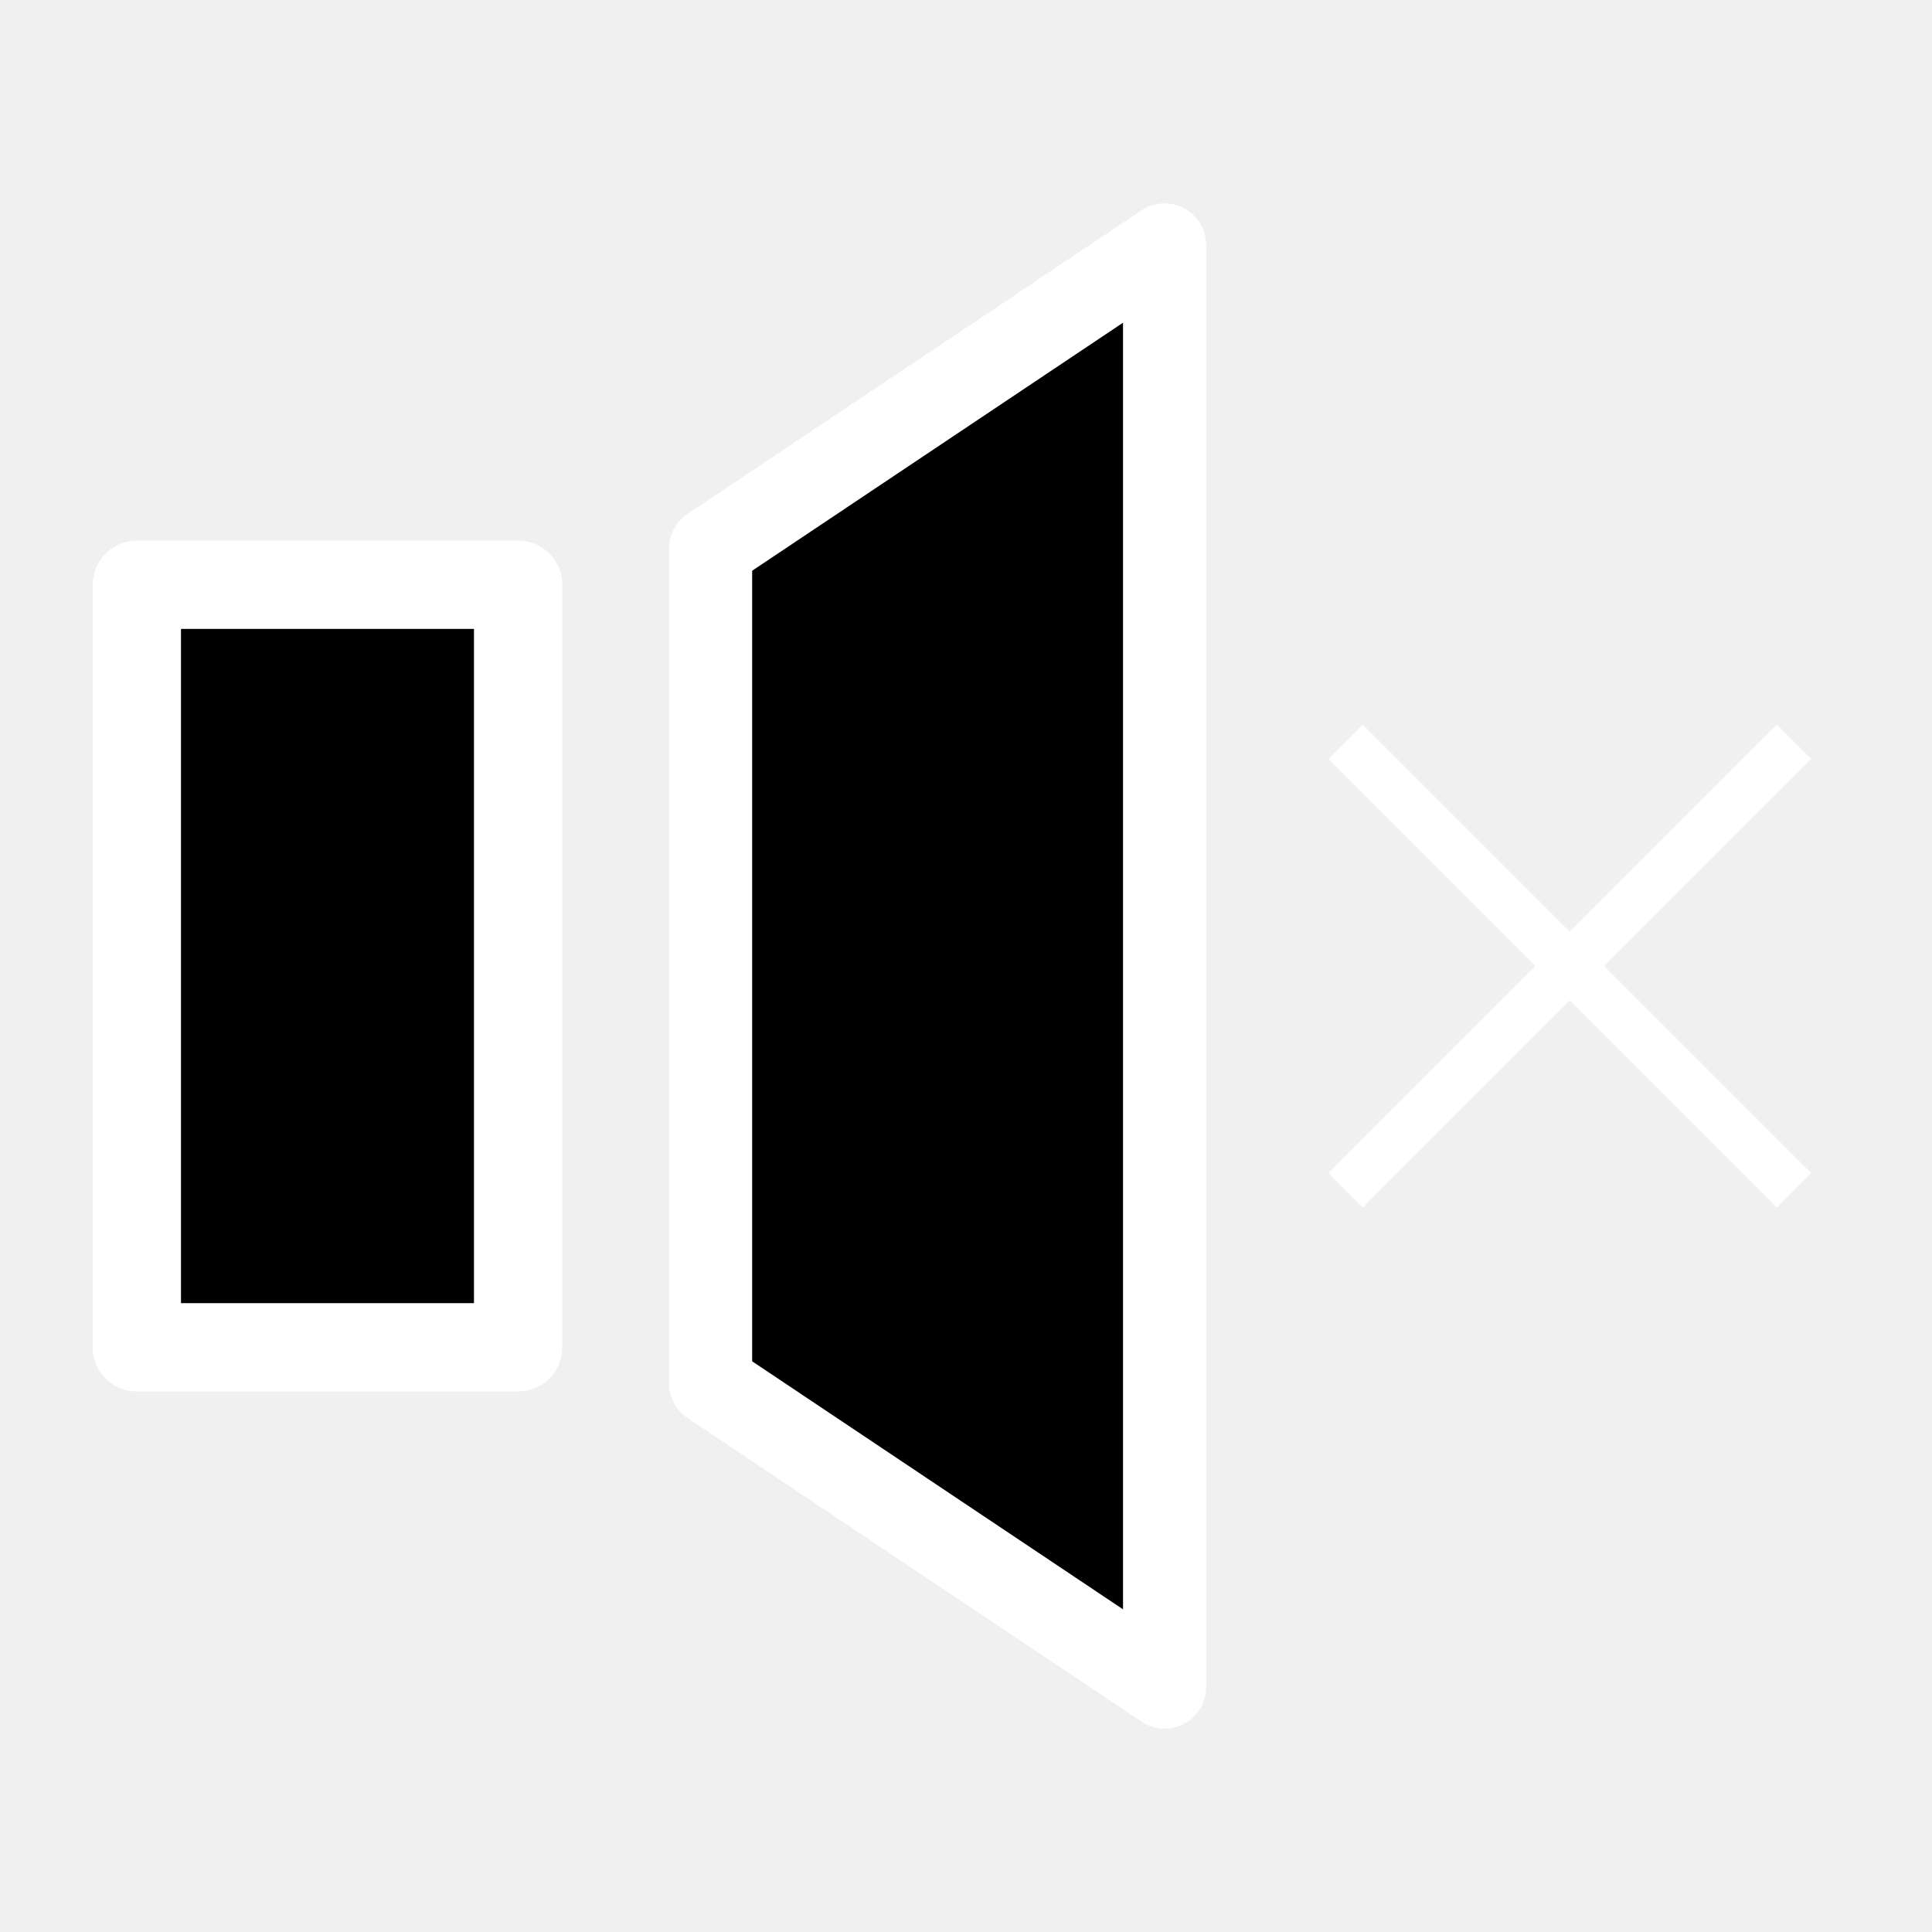
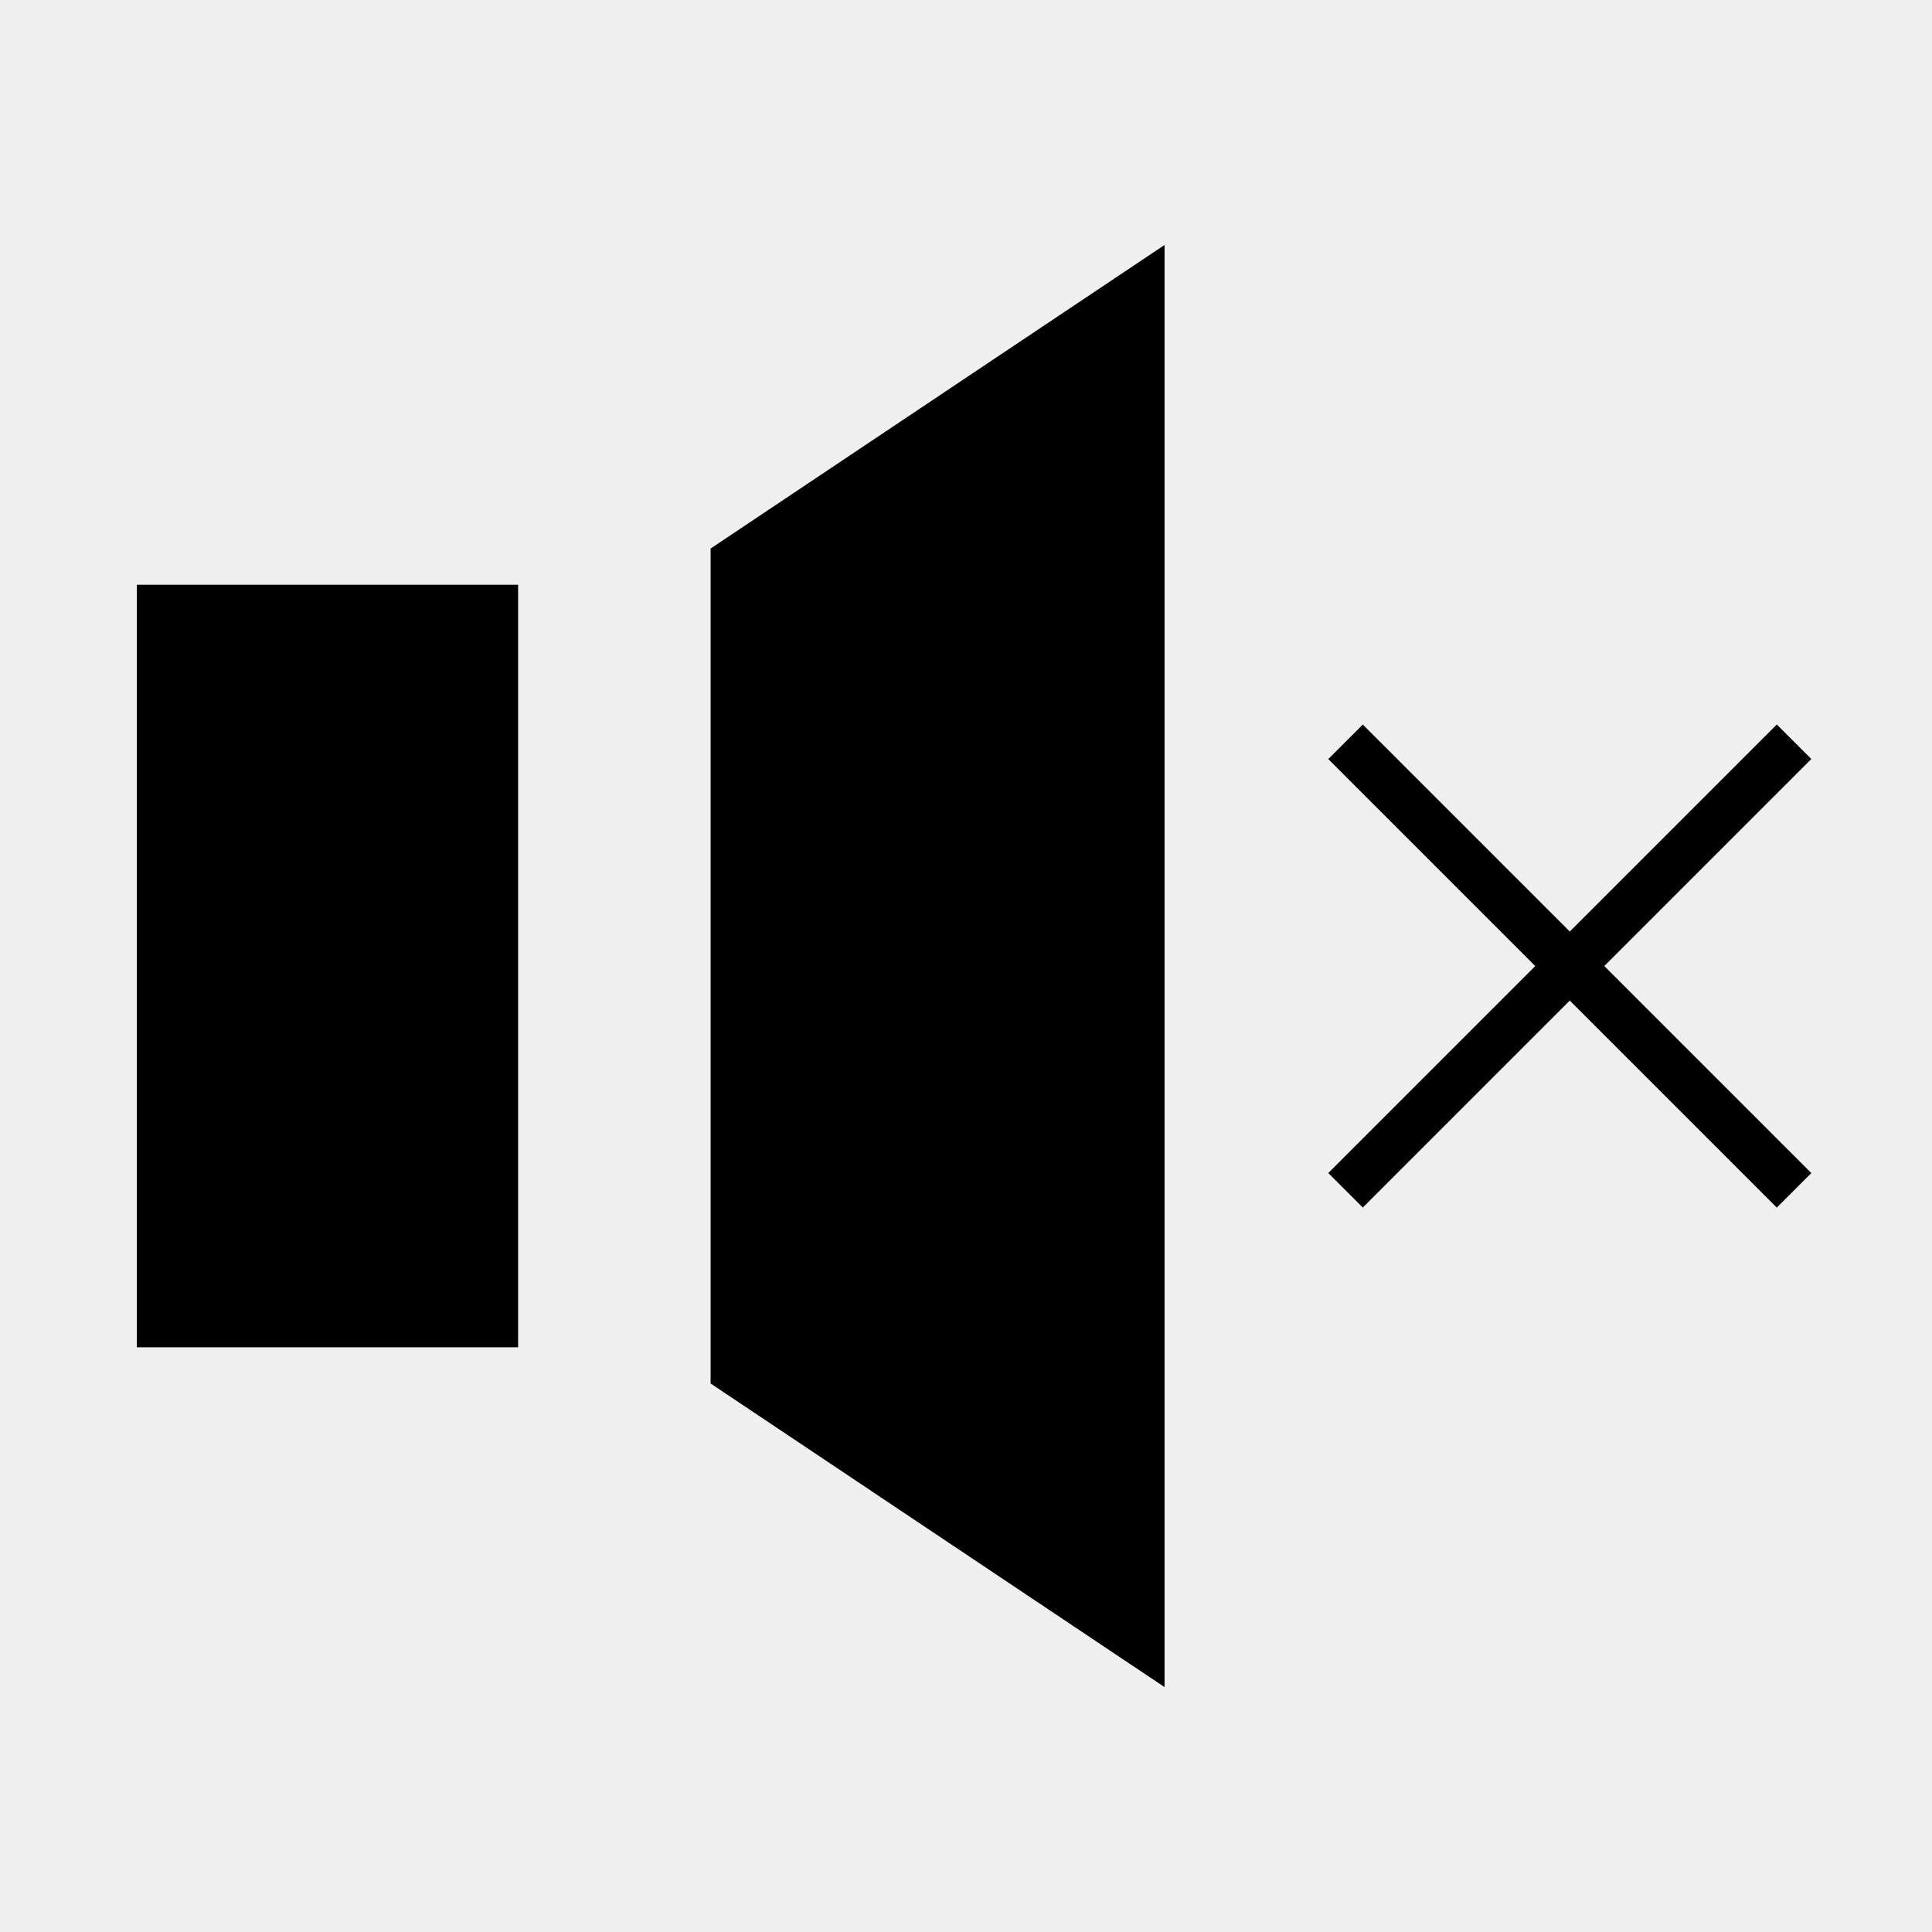
<svg xmlns="http://www.w3.org/2000/svg" version="1.1" viewBox="0 0 32 32">
  <g>
    <g transform="translate(1.9998 1)">
      <g transform="matrix(1.1579 0 0 1.1579 -2.2106 -2.3685)">
        <g transform="matrix(1.2631 0 0 1.2631 -12.817 -3.9462)" stroke-linejoin="round">
-           <rect x="11.841" y="10.682" width="4.318" height="8.636" stroke="#ffffff" stroke-width="1" />
-           <path d="m18.339 10.272v9.456l5.141 3.438v-16.332z" stroke="#ffffff" stroke-width=".941" />
-           <g transform="matrix(-.57143 .57143 -.57143 -.57143 57.369 3.2339)" fill="#ffffff" stroke-width=".792">
+           <rect x="11.841" y="10.682" width="4.318" height="8.636" stroke-width="1" />
+           <path d="m18.339 10.272v9.456l5.141 3.438v-16.332z" stroke-width=".941" />
+           <g transform="matrix(-.57143 .57143 -.57143 -.57143 57.369 3.2339)" stroke-width=".792">
            <rect x="35.591" y="10.897" width=".684" height="8.889" />
            <rect transform="rotate(90)" x="15" y="-40.377" width=".684" height="8.889" />
          </g>
        </g>
      </g>
    </g>
  </g>
</svg>
